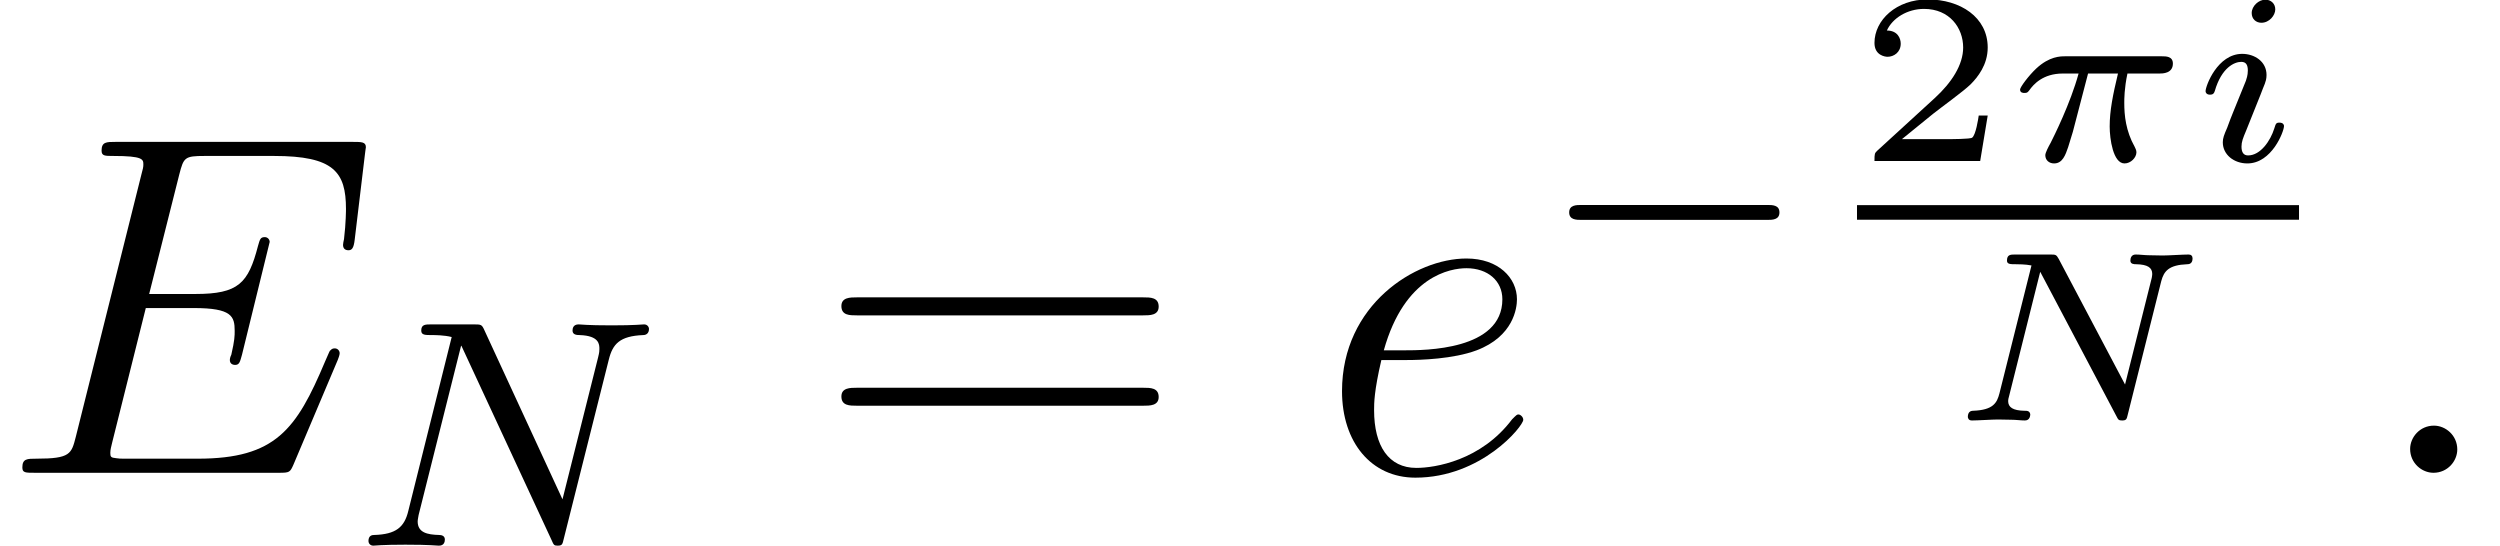
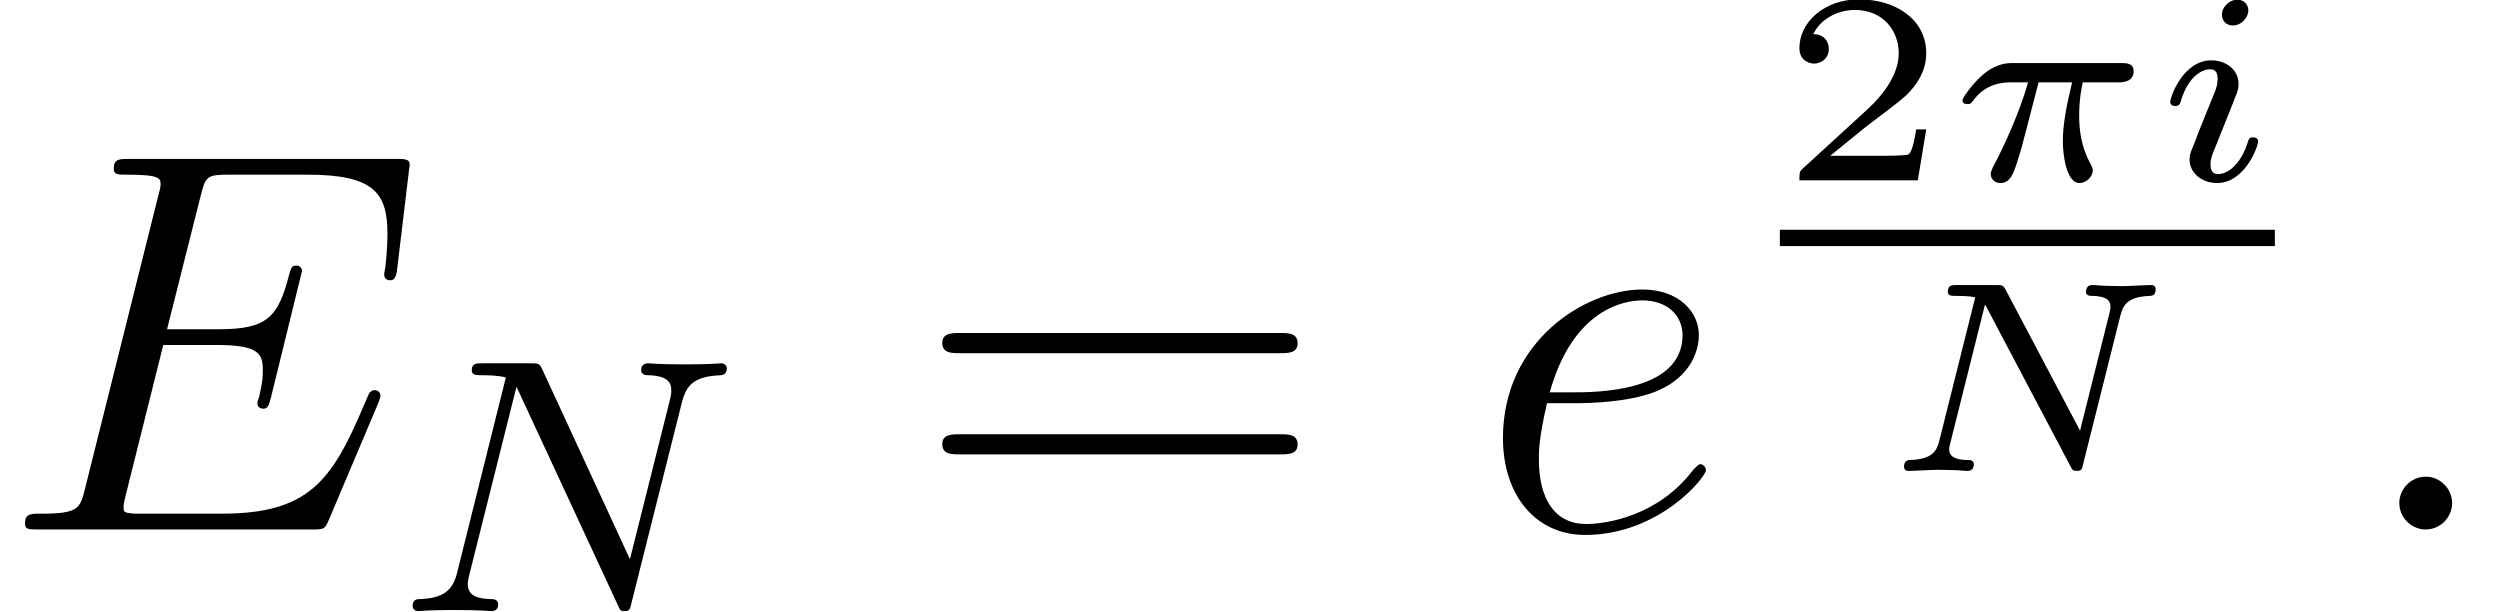
- <svg xmlns="http://www.w3.org/2000/svg" xmlns:xlink="http://www.w3.org/1999/xlink" height="13.425pt" version="1.1" viewBox="-43.654 -43.33 61.508 13.425" width="61.508pt">
+ <svg xmlns="http://www.w3.org/2000/svg" xmlns:xlink="http://www.w3.org/1999/xlink" height="13.425pt" version="1.1" viewBox="-43.654 -43.33 54.922 13.425" width="54.922pt">
  <defs>
-     <path d="M5.571 -1.809C5.699 -1.809 5.874 -1.809 5.874 -1.993S5.699 -2.176 5.571 -2.176H1.004C0.877 -2.176 0.701 -2.176 0.701 -1.993S0.877 -1.809 1.004 -1.809H5.571Z" id="g0-0" />
-     <path d="M2.032 -2.152H2.768C2.642 -1.626 2.564 -1.237 2.564 -0.849C2.564 -0.544 2.648 0.06 2.929 0.06C3.084 0.06 3.222 -0.084 3.222 -0.215C3.222 -0.269 3.192 -0.317 3.18 -0.347C2.959 -0.741 2.923 -1.124 2.923 -1.429C2.923 -1.524 2.923 -1.787 3.001 -2.152H3.79C3.862 -2.152 4.119 -2.152 4.119 -2.397C4.119 -2.576 3.951 -2.576 3.85 -2.576H1.47C1.351 -2.576 1.082 -2.576 0.759 -2.277C0.574 -2.104 0.359 -1.817 0.359 -1.757C0.359 -1.674 0.442 -1.674 0.466 -1.674C0.532 -1.674 0.544 -1.686 0.586 -1.739C0.687 -1.883 0.921 -2.152 1.411 -2.152H1.799C1.596 -1.411 1.19 -0.604 1.112 -0.448C1.058 -0.353 0.98 -0.203 0.98 -0.143C0.98 -0.018 1.076 0.06 1.196 0.06C1.405 0.06 1.476 -0.149 1.542 -0.341C1.662 -0.717 1.662 -0.729 1.745 -1.052L2.032 -2.152Z" id="g1-25" />
-     <path d="M5.26 -3.425C5.326 -3.676 5.446 -3.826 5.9 -3.844C5.936 -3.844 6.031 -3.85 6.031 -3.987C6.031 -4.047 5.996 -4.083 5.936 -4.083C5.792 -4.083 5.44 -4.059 5.296 -4.059L4.967 -4.065C4.86 -4.065 4.734 -4.083 4.633 -4.083S4.501 -4.005 4.501 -3.933C4.501 -3.844 4.597 -3.844 4.645 -3.844C4.926 -3.838 5.039 -3.76 5.039 -3.604C5.039 -3.581 5.033 -3.545 5.027 -3.509L4.37 -0.885L2.738 -3.975C2.678 -4.077 2.672 -4.083 2.529 -4.083H1.668C1.554 -4.083 1.465 -4.083 1.465 -3.933C1.465 -3.844 1.548 -3.844 1.686 -3.844C1.722 -3.844 1.925 -3.844 2.068 -3.814L1.279 -0.664C1.219 -0.436 1.13 -0.257 0.634 -0.239C0.556 -0.239 0.502 -0.197 0.502 -0.084C0.508 -0.06 0.514 0 0.604 0C0.747 0 1.1 -0.024 1.243 -0.024L1.572 -0.018C1.68 -0.018 1.805 0 1.907 0C2.032 0 2.038 -0.126 2.038 -0.155C2.02 -0.239 1.961 -0.239 1.889 -0.239C1.614 -0.245 1.494 -0.323 1.494 -0.478C1.494 -0.514 1.5 -0.538 1.518 -0.604L2.283 -3.658L4.16 -0.102C4.202 -0.018 4.214 0 4.298 0C4.399 0 4.411 -0.03 4.435 -0.137L5.26 -3.425Z" id="g1-78" />
-     <path d="M2.08 -3.73C2.08 -3.873 1.973 -3.969 1.835 -3.969C1.674 -3.969 1.5 -3.814 1.5 -3.64C1.5 -3.491 1.608 -3.401 1.739 -3.401C1.931 -3.401 2.08 -3.581 2.08 -3.73ZM1.722 -1.644C1.745 -1.704 1.799 -1.847 1.823 -1.901C1.841 -1.955 1.865 -2.014 1.865 -2.116C1.865 -2.451 1.566 -2.636 1.267 -2.636C0.658 -2.636 0.365 -1.847 0.365 -1.716C0.365 -1.686 0.389 -1.632 0.472 -1.632S0.574 -1.668 0.592 -1.722C0.759 -2.301 1.076 -2.439 1.243 -2.439C1.363 -2.439 1.405 -2.361 1.405 -2.224C1.405 -2.104 1.369 -2.014 1.357 -1.973L1.046 -1.207C0.974 -1.034 0.974 -1.022 0.897 -0.819C0.819 -0.64 0.789 -0.562 0.789 -0.46C0.789 -0.155 1.064 0.06 1.393 0.06C1.997 0.06 2.295 -0.729 2.295 -0.861C2.295 -0.873 2.289 -0.944 2.182 -0.944C2.098 -0.944 2.092 -0.915 2.056 -0.801C1.961 -0.496 1.716 -0.137 1.411 -0.137C1.303 -0.137 1.249 -0.209 1.249 -0.353C1.249 -0.472 1.285 -0.562 1.363 -0.747L1.722 -1.644Z" id="g1-105" />
-     <path d="M2.2 -0.574C2.2 -0.921 1.913 -1.16 1.626 -1.16C1.279 -1.16 1.04 -0.873 1.04 -0.586C1.04 -0.239 1.327 0 1.614 0C1.961 0 2.2 -0.287 2.2 -0.574Z" id="g3-58" />
-     <path d="M8.309 -2.774C8.321 -2.809 8.357 -2.893 8.357 -2.941C8.357 -3.001 8.309 -3.061 8.237 -3.061C8.189 -3.061 8.165 -3.049 8.13 -3.013C8.106 -3.001 8.106 -2.977 7.998 -2.738C7.293 -1.064 6.779 -0.347 4.866 -0.347H3.12C2.953 -0.347 2.929 -0.347 2.857 -0.359C2.726 -0.371 2.714 -0.395 2.714 -0.49C2.714 -0.574 2.738 -0.646 2.762 -0.753L3.587 -4.053H4.77C5.703 -4.053 5.774 -3.85 5.774 -3.491C5.774 -3.371 5.774 -3.264 5.691 -2.905C5.667 -2.857 5.655 -2.809 5.655 -2.774C5.655 -2.69 5.715 -2.654 5.786 -2.654C5.894 -2.654 5.906 -2.738 5.954 -2.905L6.635 -5.679C6.635 -5.738 6.587 -5.798 6.516 -5.798C6.408 -5.798 6.396 -5.75 6.348 -5.583C6.109 -4.663 5.87 -4.399 4.806 -4.399H3.67L4.411 -7.34C4.519 -7.759 4.543 -7.795 5.033 -7.795H6.743C8.213 -7.795 8.512 -7.4 8.512 -6.492C8.512 -6.48 8.512 -6.145 8.464 -5.75C8.452 -5.703 8.44 -5.631 8.44 -5.607C8.44 -5.511 8.5 -5.475 8.572 -5.475C8.656 -5.475 8.703 -5.523 8.727 -5.738L8.978 -7.831C8.978 -7.867 9.002 -7.986 9.002 -8.01C9.002 -8.141 8.895 -8.141 8.679 -8.141H2.845C2.618 -8.141 2.499 -8.141 2.499 -7.926C2.499 -7.795 2.582 -7.795 2.786 -7.795C3.527 -7.795 3.527 -7.711 3.527 -7.58C3.527 -7.52 3.515 -7.472 3.479 -7.34L1.865 -0.885C1.757 -0.466 1.734 -0.347 0.897 -0.347C0.669 -0.347 0.55 -0.347 0.55 -0.132C0.55 0 0.622 0 0.861 0H6.862C7.125 0 7.137 -0.012 7.221 -0.203L8.309 -2.774Z" id="g3-69" />
-     <path d="M2.14 -2.774C2.463 -2.774 3.276 -2.798 3.85 -3.013C4.758 -3.359 4.842 -4.053 4.842 -4.268C4.842 -4.794 4.388 -5.272 3.599 -5.272C2.343 -5.272 0.538 -4.136 0.538 -2.008C0.538 -0.753 1.255 0.12 2.343 0.12C3.969 0.12 4.997 -1.148 4.997 -1.303C4.997 -1.375 4.926 -1.435 4.878 -1.435C4.842 -1.435 4.83 -1.423 4.722 -1.315C3.957 -0.299 2.821 -0.12 2.367 -0.12C1.686 -0.12 1.327 -0.658 1.327 -1.542C1.327 -1.71 1.327 -2.008 1.506 -2.774H2.14ZM1.566 -3.013C2.08 -4.854 3.216 -5.033 3.599 -5.033C4.125 -5.033 4.483 -4.722 4.483 -4.268C4.483 -3.013 2.57 -3.013 2.068 -3.013H1.566Z" id="g3-101" />
-     <path d="M6.312 -4.575C6.408 -4.965 6.583 -5.157 7.157 -5.181C7.237 -5.181 7.301 -5.228 7.301 -5.332C7.301 -5.38 7.261 -5.444 7.181 -5.444C7.125 -5.444 6.974 -5.42 6.384 -5.42C5.746 -5.42 5.643 -5.444 5.571 -5.444C5.444 -5.444 5.42 -5.356 5.42 -5.292C5.42 -5.189 5.523 -5.181 5.595 -5.181C6.081 -5.165 6.081 -4.949 6.081 -4.838C6.081 -4.798 6.081 -4.758 6.049 -4.631L5.173 -1.14L3.252 -5.3C3.188 -5.444 3.172 -5.444 2.981 -5.444H1.945C1.801 -5.444 1.698 -5.444 1.698 -5.292C1.698 -5.181 1.793 -5.181 1.961 -5.181C2.024 -5.181 2.264 -5.181 2.447 -5.133L1.379 -0.853C1.283 -0.454 1.076 -0.279 0.542 -0.263C0.494 -0.263 0.399 -0.255 0.399 -0.112C0.399 -0.064 0.438 0 0.518 0C0.55 0 0.733 -0.024 1.307 -0.024C1.937 -0.024 2.056 0 2.128 0C2.16 0 2.279 0 2.279 -0.151C2.279 -0.247 2.192 -0.263 2.136 -0.263C1.849 -0.271 1.61 -0.319 1.61 -0.598C1.61 -0.638 1.634 -0.749 1.634 -0.757L2.678 -4.918H2.686L4.902 -0.143C4.957 -0.016 4.965 0 5.053 0C5.165 0 5.173 -0.032 5.204 -0.167L6.312 -4.575Z" id="g2-78" />
-     <path d="M3.216 -1.118H2.995C2.983 -1.034 2.923 -0.64 2.833 -0.574C2.792 -0.538 2.307 -0.538 2.224 -0.538H1.106L1.871 -1.16C2.074 -1.321 2.606 -1.704 2.792 -1.883C2.971 -2.062 3.216 -2.367 3.216 -2.792C3.216 -3.539 2.54 -3.975 1.739 -3.975C0.968 -3.975 0.43 -3.467 0.43 -2.905C0.43 -2.6 0.687 -2.564 0.753 -2.564C0.903 -2.564 1.076 -2.672 1.076 -2.887C1.076 -3.019 0.998 -3.21 0.735 -3.21C0.873 -3.515 1.237 -3.742 1.65 -3.742C2.277 -3.742 2.612 -3.276 2.612 -2.792C2.612 -2.367 2.331 -1.931 1.913 -1.548L0.496 -0.251C0.436 -0.191 0.43 -0.185 0.43 0H3.031L3.216 -1.118Z" id="g4-50" />
-     <path d="M8.07 -3.873C8.237 -3.873 8.452 -3.873 8.452 -4.089C8.452 -4.316 8.249 -4.316 8.07 -4.316H1.028C0.861 -4.316 0.646 -4.316 0.646 -4.101C0.646 -3.873 0.849 -3.873 1.028 -3.873H8.07ZM8.07 -1.65C8.237 -1.65 8.452 -1.65 8.452 -1.865C8.452 -2.092 8.249 -2.092 8.07 -2.092H1.028C0.861 -2.092 0.646 -2.092 0.646 -1.877C0.646 -1.65 0.849 -1.65 1.028 -1.65H8.07Z" id="g5-61" />
+     <path d="M2.032 -2.152H2.768C2.642 -1.626 2.564 -1.237 2.564 -0.849C2.564 -0.544 2.648 0.06 2.929 0.06C3.084 0.06 3.222 -0.084 3.222 -0.215C3.222 -0.269 3.192 -0.317 3.18 -0.347C2.959 -0.741 2.923 -1.124 2.923 -1.429C2.923 -1.524 2.923 -1.787 3.001 -2.152H3.79C3.862 -2.152 4.119 -2.152 4.119 -2.397C4.119 -2.576 3.951 -2.576 3.85 -2.576H1.47C1.351 -2.576 1.082 -2.576 0.759 -2.277C0.574 -2.104 0.359 -1.817 0.359 -1.757C0.359 -1.674 0.442 -1.674 0.466 -1.674C0.532 -1.674 0.544 -1.686 0.586 -1.739C0.687 -1.883 0.921 -2.152 1.411 -2.152H1.799C1.596 -1.411 1.19 -0.604 1.112 -0.448C1.058 -0.353 0.98 -0.203 0.98 -0.143C0.98 -0.018 1.076 0.06 1.196 0.06C1.405 0.06 1.476 -0.149 1.542 -0.341C1.662 -0.717 1.662 -0.729 1.745 -1.052L2.032 -2.152Z" id="g0-25" />
+     <path d="M5.26 -3.425C5.326 -3.676 5.446 -3.826 5.9 -3.844C5.936 -3.844 6.031 -3.85 6.031 -3.987C6.031 -4.047 5.996 -4.083 5.936 -4.083C5.792 -4.083 5.44 -4.059 5.296 -4.059L4.967 -4.065C4.86 -4.065 4.734 -4.083 4.633 -4.083S4.501 -4.005 4.501 -3.933C4.501 -3.844 4.597 -3.844 4.645 -3.844C4.926 -3.838 5.039 -3.76 5.039 -3.604C5.039 -3.581 5.033 -3.545 5.027 -3.509L4.37 -0.885L2.738 -3.975C2.678 -4.077 2.672 -4.083 2.529 -4.083H1.668C1.554 -4.083 1.465 -4.083 1.465 -3.933C1.465 -3.844 1.548 -3.844 1.686 -3.844C1.722 -3.844 1.925 -3.844 2.068 -3.814L1.279 -0.664C1.219 -0.436 1.13 -0.257 0.634 -0.239C0.556 -0.239 0.502 -0.197 0.502 -0.084C0.508 -0.06 0.514 0 0.604 0C0.747 0 1.1 -0.024 1.243 -0.024L1.572 -0.018C1.68 -0.018 1.805 0 1.907 0C2.032 0 2.038 -0.126 2.038 -0.155C2.02 -0.239 1.961 -0.239 1.889 -0.239C1.614 -0.245 1.494 -0.323 1.494 -0.478C1.494 -0.514 1.5 -0.538 1.518 -0.604L2.283 -3.658L4.16 -0.102C4.202 -0.018 4.214 0 4.298 0C4.399 0 4.411 -0.03 4.435 -0.137L5.26 -3.425Z" id="g0-78" />
+     <path d="M2.08 -3.73C2.08 -3.873 1.973 -3.969 1.835 -3.969C1.674 -3.969 1.5 -3.814 1.5 -3.64C1.5 -3.491 1.608 -3.401 1.739 -3.401C1.931 -3.401 2.08 -3.581 2.08 -3.73ZM1.722 -1.644C1.745 -1.704 1.799 -1.847 1.823 -1.901C1.841 -1.955 1.865 -2.014 1.865 -2.116C1.865 -2.451 1.566 -2.636 1.267 -2.636C0.658 -2.636 0.365 -1.847 0.365 -1.716C0.365 -1.686 0.389 -1.632 0.472 -1.632S0.574 -1.668 0.592 -1.722C0.759 -2.301 1.076 -2.439 1.243 -2.439C1.363 -2.439 1.405 -2.361 1.405 -2.224C1.405 -2.104 1.369 -2.014 1.357 -1.973L1.046 -1.207C0.974 -1.034 0.974 -1.022 0.897 -0.819C0.819 -0.64 0.789 -0.562 0.789 -0.46C0.789 -0.155 1.064 0.06 1.393 0.06C1.997 0.06 2.295 -0.729 2.295 -0.861C2.295 -0.873 2.289 -0.944 2.182 -0.944C2.098 -0.944 2.092 -0.915 2.056 -0.801C1.961 -0.496 1.716 -0.137 1.411 -0.137C1.303 -0.137 1.249 -0.209 1.249 -0.353C1.249 -0.472 1.285 -0.562 1.363 -0.747L1.722 -1.644Z" id="g0-105" />
+     <path d="M2.2 -0.574C2.2 -0.921 1.913 -1.16 1.626 -1.16C1.279 -1.16 1.04 -0.873 1.04 -0.586C1.04 -0.239 1.327 0 1.614 0C1.961 0 2.2 -0.287 2.2 -0.574Z" id="g2-58" />
+     <path d="M8.309 -2.774C8.321 -2.809 8.357 -2.893 8.357 -2.941C8.357 -3.001 8.309 -3.061 8.237 -3.061C8.189 -3.061 8.165 -3.049 8.13 -3.013C8.106 -3.001 8.106 -2.977 7.998 -2.738C7.293 -1.064 6.779 -0.347 4.866 -0.347H3.12C2.953 -0.347 2.929 -0.347 2.857 -0.359C2.726 -0.371 2.714 -0.395 2.714 -0.49C2.714 -0.574 2.738 -0.646 2.762 -0.753L3.587 -4.053H4.77C5.703 -4.053 5.774 -3.85 5.774 -3.491C5.774 -3.371 5.774 -3.264 5.691 -2.905C5.667 -2.857 5.655 -2.809 5.655 -2.774C5.655 -2.69 5.715 -2.654 5.786 -2.654C5.894 -2.654 5.906 -2.738 5.954 -2.905L6.635 -5.679C6.635 -5.738 6.587 -5.798 6.516 -5.798C6.408 -5.798 6.396 -5.75 6.348 -5.583C6.109 -4.663 5.87 -4.399 4.806 -4.399H3.67L4.411 -7.34C4.519 -7.759 4.543 -7.795 5.033 -7.795H6.743C8.213 -7.795 8.512 -7.4 8.512 -6.492C8.512 -6.48 8.512 -6.145 8.464 -5.75C8.452 -5.703 8.44 -5.631 8.44 -5.607C8.44 -5.511 8.5 -5.475 8.572 -5.475C8.656 -5.475 8.703 -5.523 8.727 -5.738L8.978 -7.831C8.978 -7.867 9.002 -7.986 9.002 -8.01C9.002 -8.141 8.895 -8.141 8.679 -8.141H2.845C2.618 -8.141 2.499 -8.141 2.499 -7.926C2.499 -7.795 2.582 -7.795 2.786 -7.795C3.527 -7.795 3.527 -7.711 3.527 -7.58C3.527 -7.52 3.515 -7.472 3.479 -7.34L1.865 -0.885C1.757 -0.466 1.734 -0.347 0.897 -0.347C0.669 -0.347 0.55 -0.347 0.55 -0.132C0.55 0 0.622 0 0.861 0H6.862C7.125 0 7.137 -0.012 7.221 -0.203L8.309 -2.774Z" id="g2-69" />
+     <path d="M2.14 -2.774C2.463 -2.774 3.276 -2.798 3.85 -3.013C4.758 -3.359 4.842 -4.053 4.842 -4.268C4.842 -4.794 4.388 -5.272 3.599 -5.272C2.343 -5.272 0.538 -4.136 0.538 -2.008C0.538 -0.753 1.255 0.12 2.343 0.12C3.969 0.12 4.997 -1.148 4.997 -1.303C4.997 -1.375 4.926 -1.435 4.878 -1.435C4.842 -1.435 4.83 -1.423 4.722 -1.315C3.957 -0.299 2.821 -0.12 2.367 -0.12C1.686 -0.12 1.327 -0.658 1.327 -1.542C1.327 -1.71 1.327 -2.008 1.506 -2.774H2.14ZM1.566 -3.013C2.08 -4.854 3.216 -5.033 3.599 -5.033C4.125 -5.033 4.483 -4.722 4.483 -4.268C4.483 -3.013 2.57 -3.013 2.068 -3.013H1.566Z" id="g2-101" />
+     <path d="M6.312 -4.575C6.408 -4.965 6.583 -5.157 7.157 -5.181C7.237 -5.181 7.301 -5.228 7.301 -5.332C7.301 -5.38 7.261 -5.444 7.181 -5.444C7.125 -5.444 6.974 -5.42 6.384 -5.42C5.746 -5.42 5.643 -5.444 5.571 -5.444C5.444 -5.444 5.42 -5.356 5.42 -5.292C5.42 -5.189 5.523 -5.181 5.595 -5.181C6.081 -5.165 6.081 -4.949 6.081 -4.838C6.081 -4.798 6.081 -4.758 6.049 -4.631L5.173 -1.14L3.252 -5.3C3.188 -5.444 3.172 -5.444 2.981 -5.444H1.945C1.801 -5.444 1.698 -5.444 1.698 -5.292C1.698 -5.181 1.793 -5.181 1.961 -5.181C2.024 -5.181 2.264 -5.181 2.447 -5.133L1.379 -0.853C1.283 -0.454 1.076 -0.279 0.542 -0.263C0.494 -0.263 0.399 -0.255 0.399 -0.112C0.399 -0.064 0.438 0 0.518 0C0.55 0 0.733 -0.024 1.307 -0.024C1.937 -0.024 2.056 0 2.128 0C2.16 0 2.279 0 2.279 -0.151C2.279 -0.247 2.192 -0.263 2.136 -0.263C1.849 -0.271 1.61 -0.319 1.61 -0.598C1.61 -0.638 1.634 -0.749 1.634 -0.757L2.678 -4.918H2.686L4.902 -0.143C4.957 -0.016 4.965 0 5.053 0C5.165 0 5.173 -0.032 5.204 -0.167L6.312 -4.575Z" id="g1-78" />
+     <path d="M3.216 -1.118H2.995C2.983 -1.034 2.923 -0.64 2.833 -0.574C2.792 -0.538 2.307 -0.538 2.224 -0.538H1.106L1.871 -1.16C2.074 -1.321 2.606 -1.704 2.792 -1.883C2.971 -2.062 3.216 -2.367 3.216 -2.792C3.216 -3.539 2.54 -3.975 1.739 -3.975C0.968 -3.975 0.43 -3.467 0.43 -2.905C0.43 -2.6 0.687 -2.564 0.753 -2.564C0.903 -2.564 1.076 -2.672 1.076 -2.887C1.076 -3.019 0.998 -3.21 0.735 -3.21C0.873 -3.515 1.237 -3.742 1.65 -3.742C2.277 -3.742 2.612 -3.276 2.612 -2.792C2.612 -2.367 2.331 -1.931 1.913 -1.548L0.496 -0.251C0.436 -0.191 0.43 -0.185 0.43 0H3.031L3.216 -1.118Z" id="g3-50" />
+     <path d="M8.07 -3.873C8.237 -3.873 8.452 -3.873 8.452 -4.089C8.452 -4.316 8.249 -4.316 8.07 -4.316H1.028C0.861 -4.316 0.646 -4.316 0.646 -4.101C0.646 -3.873 0.849 -3.873 1.028 -3.873H8.07ZM8.07 -1.65C8.237 -1.65 8.452 -1.65 8.452 -1.865C8.452 -2.092 8.249 -2.092 8.07 -2.092H1.028C0.861 -2.092 0.646 -2.092 0.646 -1.877C0.646 -1.65 0.849 -1.65 1.028 -1.65H8.07Z" id="g4-61" />
  </defs>
  <g id="page1">
-     <use x="-43.654" xlink:href="#g3-69" y="-31.698" />
-     <use x="-34.988" xlink:href="#g2-78" y="-29.905" />
-     <use x="-23.599" xlink:href="#g5-61" y="-31.698" />
-     <use x="-11.174" xlink:href="#g3-101" y="-31.698" />
-     <use x="-5.748" xlink:href="#g0-0" y="-36.111" />
-     <use x="2.034" xlink:href="#g4-50" y="-39.369" />
-     <use x="5.687" xlink:href="#g1-25" y="-39.369" />
-     <use x="10.245" xlink:href="#g1-105" y="-39.369" />
-     <rect height="0.359" width="10.875" x="2.034" y="-38.283" />
-     <use x="4.259" xlink:href="#g1-78" y="-32.985" />
-     <use x="14.603" xlink:href="#g3-58" y="-31.698" />
+     <use x="-43.654" xlink:href="#g2-69" y="-31.698" />
+     <use x="-34.988" xlink:href="#g1-78" y="-29.905" />
+     <use x="-23.599" xlink:href="#g4-61" y="-31.698" />
+     <use x="-11.174" xlink:href="#g2-101" y="-31.698" />
+     <use x="-4.553" xlink:href="#g3-50" y="-39.369" />
+     <use x="-0.9" xlink:href="#g0-25" y="-39.369" />
+     <use x="3.659" xlink:href="#g0-105" y="-39.369" />
+     <rect height="0.359" width="10.875" x="-4.553" y="-38.283" />
+     <use x="-2.328" xlink:href="#g0-78" y="-32.985" />
+     <use x="8.016" xlink:href="#g2-58" y="-31.698" />
  </g>
</svg>
